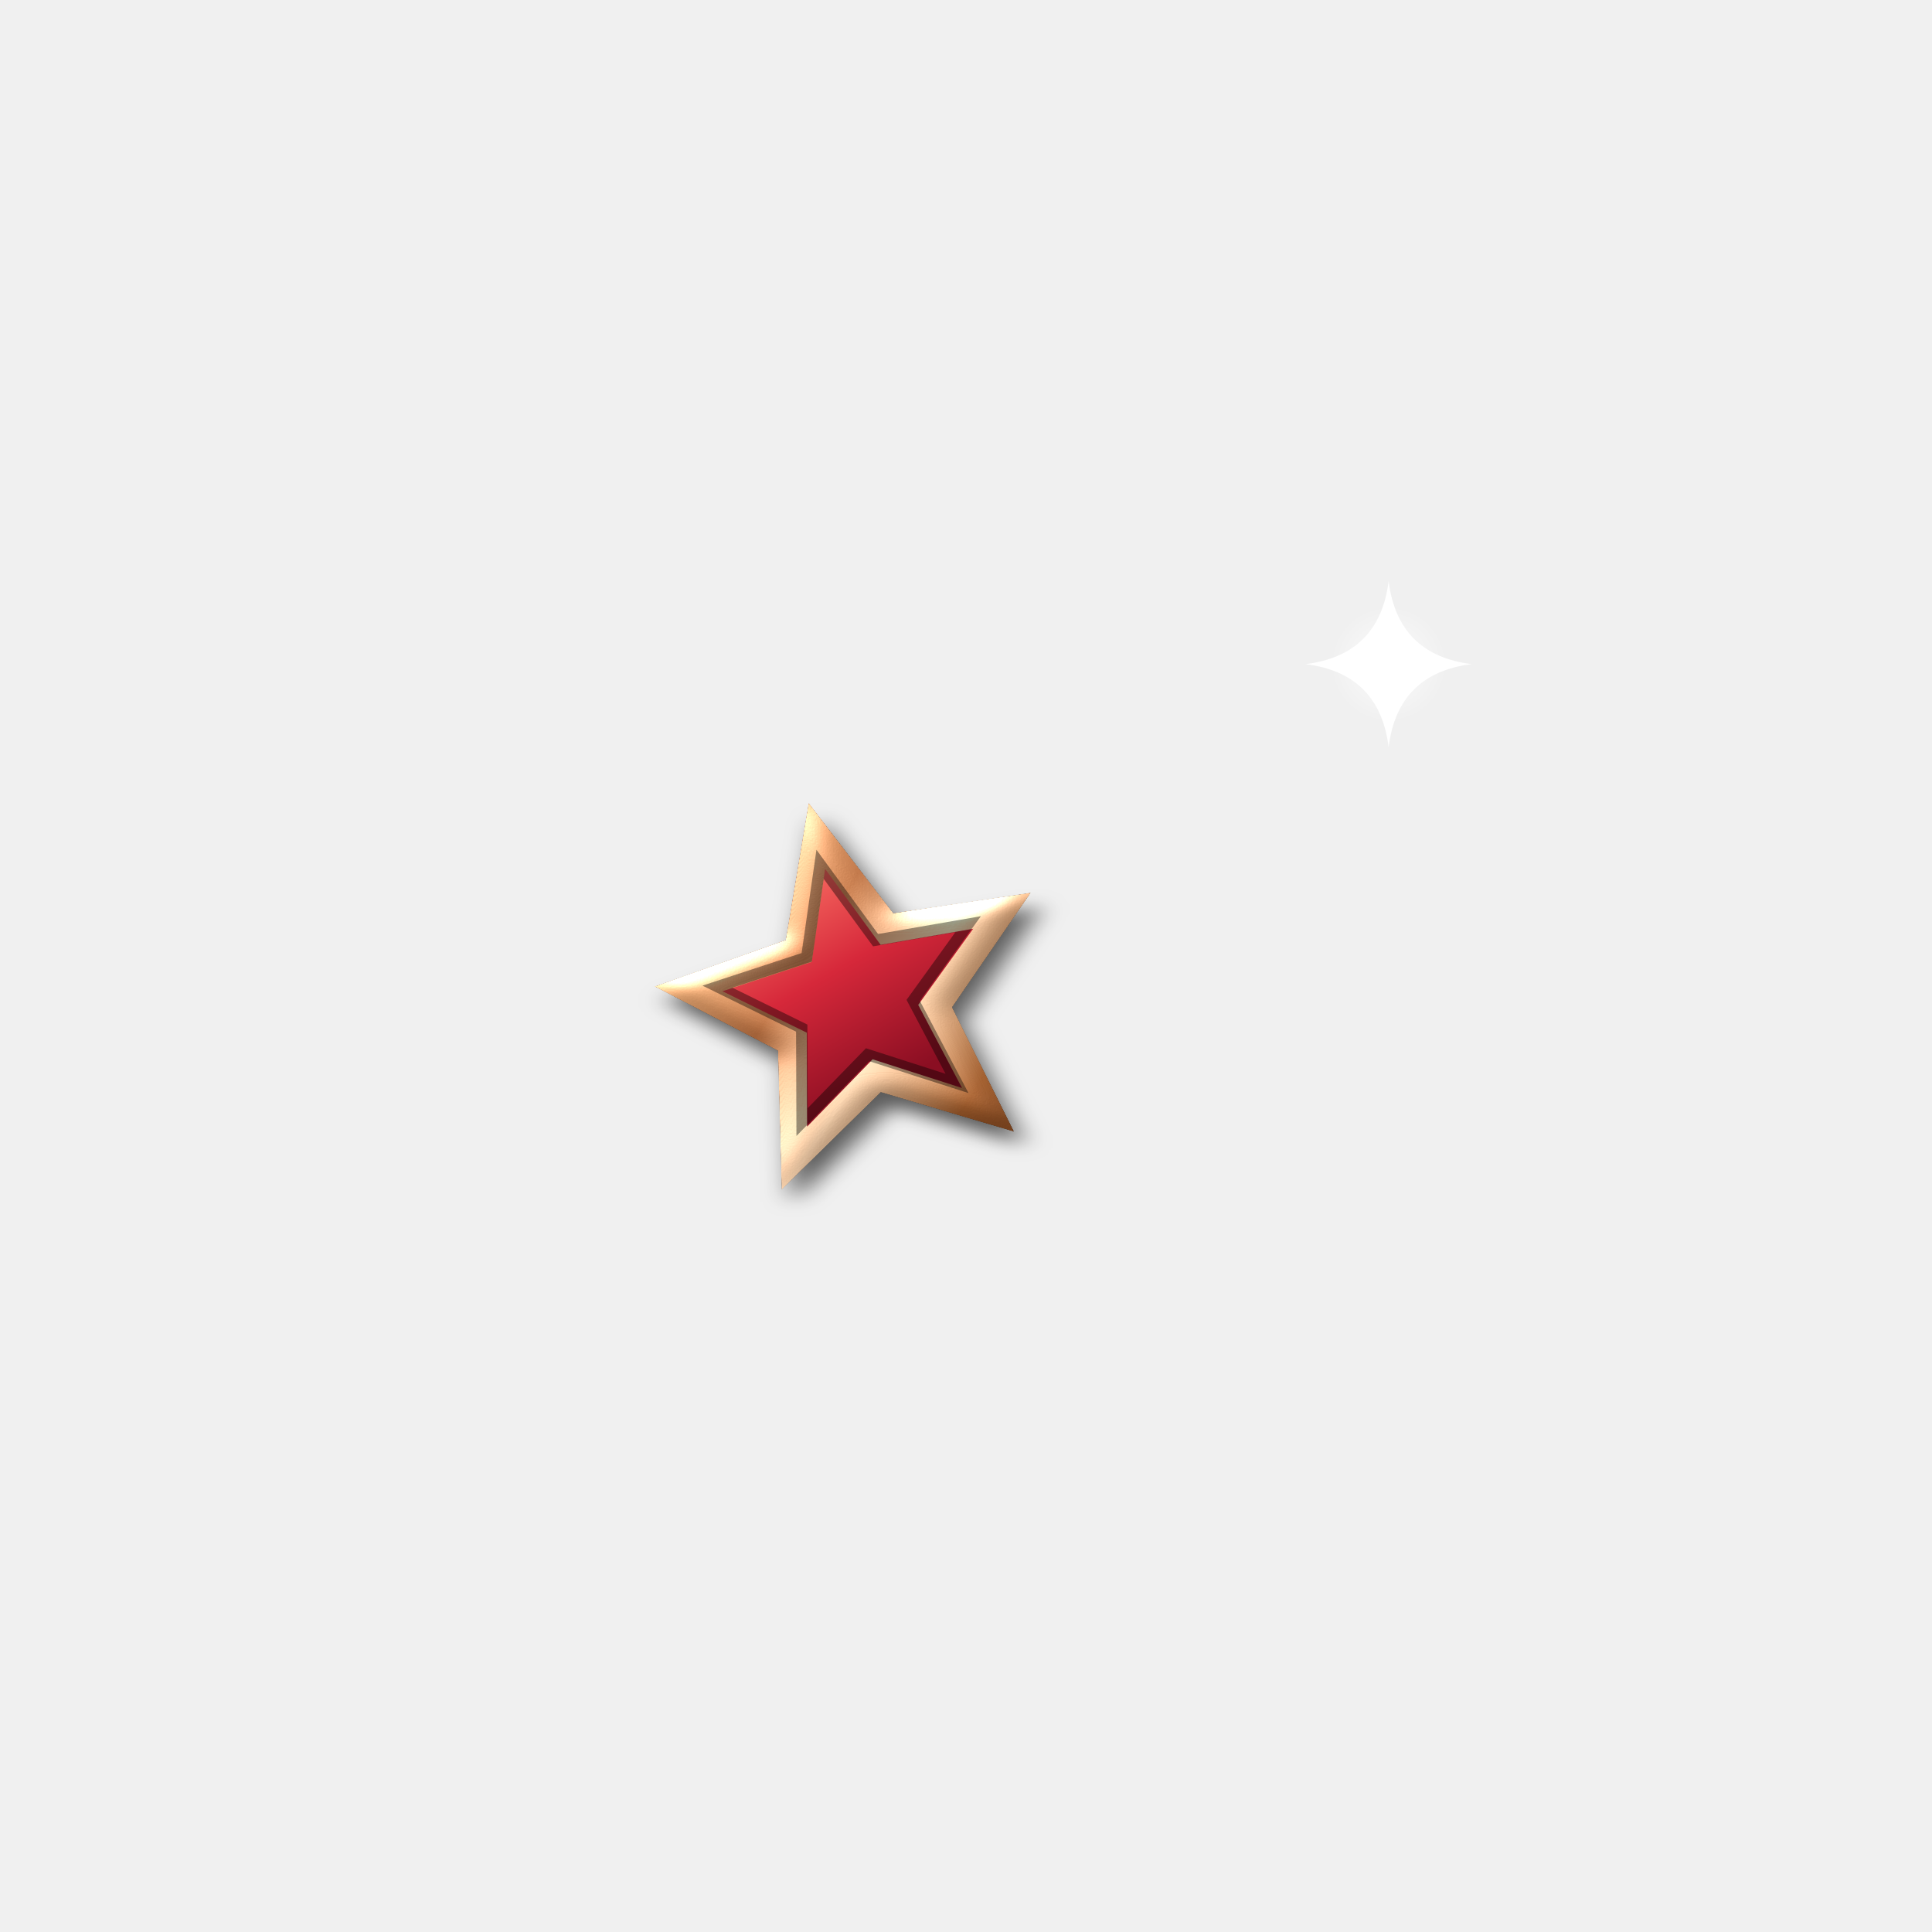
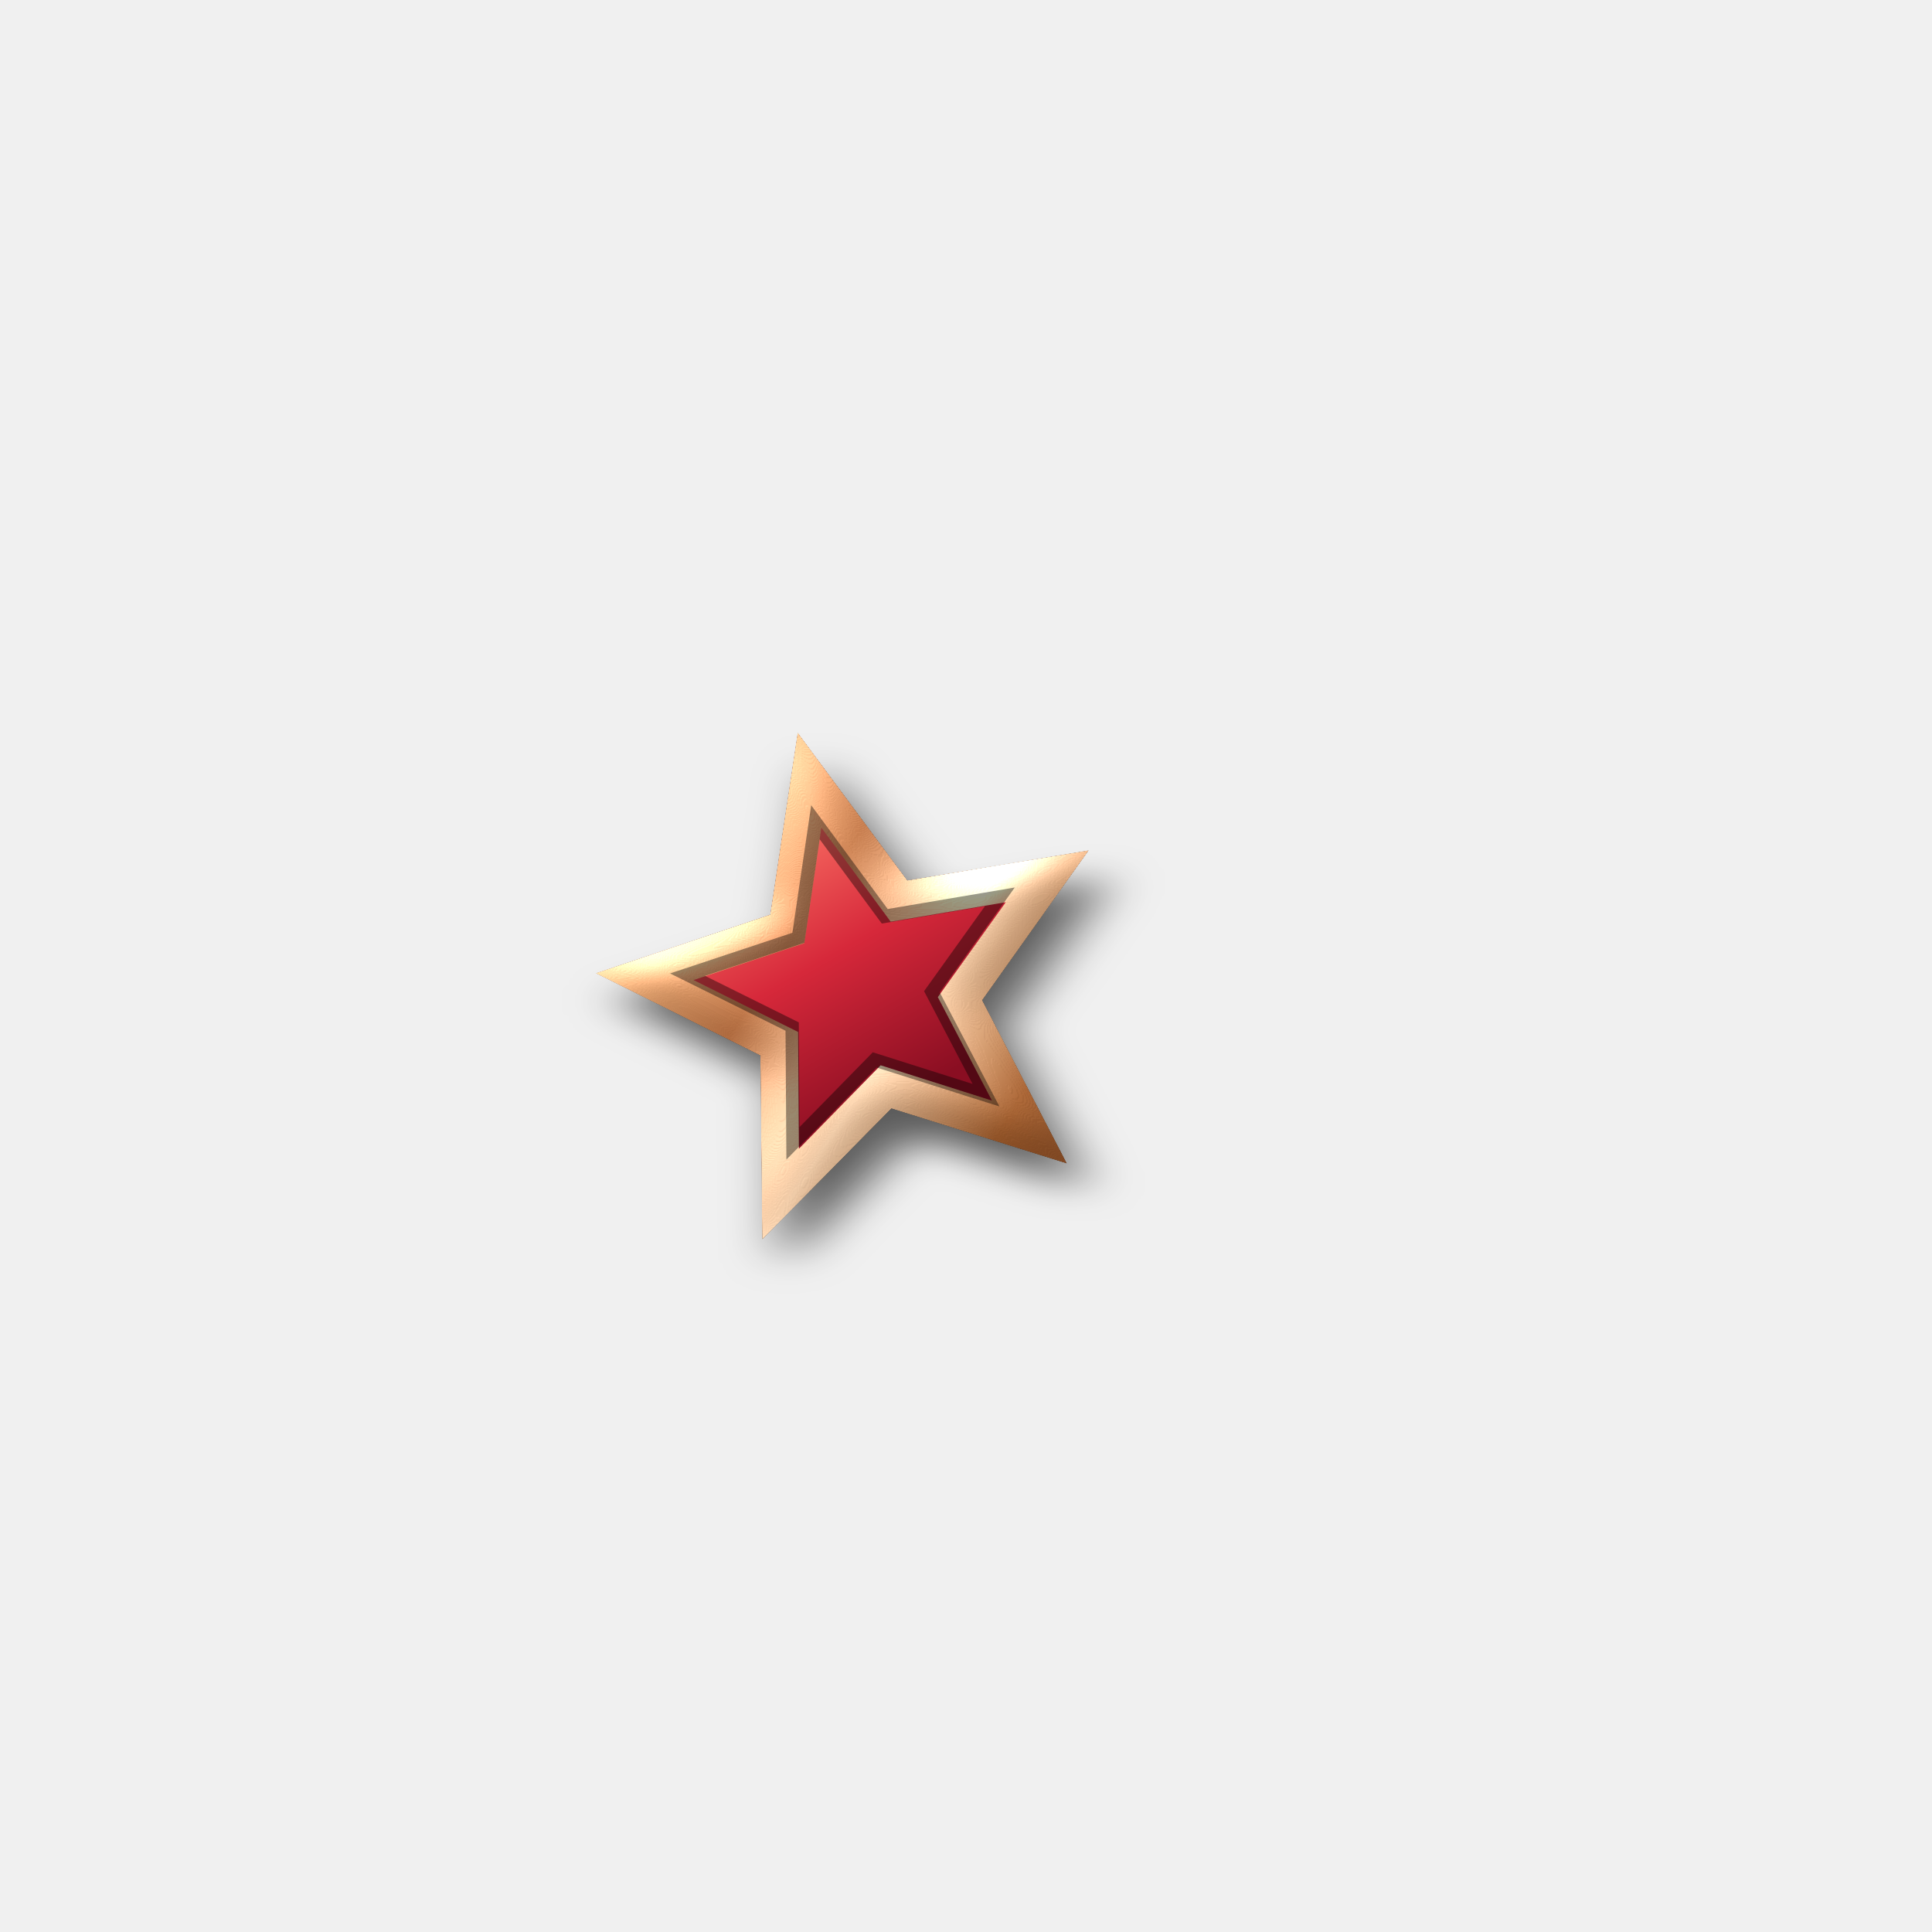
<svg xmlns="http://www.w3.org/2000/svg" viewBox="0 0 512 512">
  <defs>
    <linearGradient id="mg" x1="0" y1="0" x2="1" y2="1">
      <stop offset="0" stop-color="#FFE8D2" />
      <stop offset="0.2" stop-color="#EEB07A" />
      <stop offset="0.4" stop-color="#B26A3C" />
      <stop offset="0.6" stop-color="#F9D2AC" />
      <stop offset="0.8" stop-color="#9C5828" />
      <stop offset="1" stop-color="#5E2E12" />
    </linearGradient>
    <linearGradient id="mh" x1="1" y1="0" x2="0" y2="1">
      <stop offset="0" stop-color="#F9D2AC" />
      <stop offset="0.25" stop-color="#EEB07A" />
      <stop offset="0.5" stop-color="#B26A3C" />
      <stop offset="0.75" stop-color="#FFE8D2" />
      <stop offset="1" stop-color="#9C5828" />
    </linearGradient>
    <radialGradient id="ms" cx="0.36" cy="0.3" r="0.8">
      <stop offset="0" stop-color="#FFE8D2" />
      <stop offset="0.33" stop-color="#EEB07A" />
      <stop offset="0.67" stop-color="#B26A3C" />
      <stop offset="1" stop-color="#5E2E12" />
    </radialGradient>
    <filter id="r1" x="-25%" y="-25%" width="150%" height="160%" color-interpolation-filters="sRGB">
      <feGaussianBlur in="SourceAlpha" stdDeviation="6" result="h" />
      <feDiffuseLighting in="h" surfaceScale="7" diffuseConstant="1" lighting-color="#FFFFFF" result="d">
        <feDistantLight azimuth="235" elevation="52" />
      </feDiffuseLighting>
      <feComposite in="SourceGraphic" in2="d" operator="arithmetic" k1="1.3" result="l" />
      <feSpecularLighting in="h" surfaceScale="7" specularConstant="1.15" specularExponent="22" lighting-color="#FFFFFF" result="s">
        <feDistantLight azimuth="235" elevation="38" />
      </feSpecularLighting>
      <feComposite in="s" in2="SourceAlpha" operator="in" result="s2" />
      <feComposite in="l" in2="s2" operator="arithmetic" k2="1" k3=".85" result="m" />
      <feComposite in="m" in2="SourceAlpha" operator="in" result="o" />
      <feGaussianBlur in="SourceAlpha" stdDeviation="5" />
      <feOffset dx="3" dy="7" />
      <feComponentTransfer>
        <feFuncA type="linear" slope=".62" />
      </feComponentTransfer>
      <feMerge>
        <feMergeNode />
        <feMergeNode in="o" />
      </feMerge>
    </filter>
    <filter id="r2" x="-25%" y="-25%" width="150%" height="160%" color-interpolation-filters="sRGB">
      <feGaussianBlur in="SourceAlpha" stdDeviation="3.5" result="h" />
      <feDiffuseLighting in="h" surfaceScale="5" diffuseConstant="1" lighting-color="#FFFFFF" result="d">
        <feDistantLight azimuth="235" elevation="52" />
      </feDiffuseLighting>
      <feComposite in="SourceGraphic" in2="d" operator="arithmetic" k1="1.3" result="l" />
      <feSpecularLighting in="h" surfaceScale="5" specularConstant="1.15" specularExponent="22" lighting-color="#FFFFFF" result="s">
        <feDistantLight azimuth="235" elevation="38" />
      </feSpecularLighting>
      <feComposite in="s" in2="SourceAlpha" operator="in" result="s2" />
      <feComposite in="l" in2="s2" operator="arithmetic" k2="1" k3=".85" result="m" />
      <feComposite in="m" in2="SourceAlpha" operator="in" result="o" />
      <feGaussianBlur in="SourceAlpha" stdDeviation="3" />
      <feOffset dx="1.8" dy="4.2" />
      <feComponentTransfer>
        <feFuncA type="linear" slope=".62" />
      </feComponentTransfer>
      <feMerge>
        <feMergeNode />
        <feMergeNode in="o" />
      </feMerge>
    </filter>
    <filter id="r3" x="-25%" y="-25%" width="150%" height="160%" color-interpolation-filters="sRGB">
      <feGaussianBlur in="SourceAlpha" stdDeviation="1.8" result="h" />
      <feDiffuseLighting in="h" surfaceScale="3" diffuseConstant="1" lighting-color="#FFFFFF" result="d">
        <feDistantLight azimuth="235" elevation="52" />
      </feDiffuseLighting>
      <feComposite in="SourceGraphic" in2="d" operator="arithmetic" k1="1.3" result="l" />
      <feSpecularLighting in="h" surfaceScale="3" specularConstant="1.15" specularExponent="22" lighting-color="#FFFFFF" result="s">
        <feDistantLight azimuth="235" elevation="38" />
      </feSpecularLighting>
      <feComposite in="s" in2="SourceAlpha" operator="in" result="s2" />
      <feComposite in="l" in2="s2" operator="arithmetic" k2="1" k3=".85" result="m" />
      <feComposite in="m" in2="SourceAlpha" operator="in" result="o" />
      <feGaussianBlur in="SourceAlpha" stdDeviation="1.75" />
      <feOffset dx="1.05" dy="2.45" />
      <feComponentTransfer>
        <feFuncA type="linear" slope=".62" />
      </feComponentTransfer>
      <feMerge>
        <feMergeNode />
        <feMergeNode in="o" />
      </feMerge>
    </filter>
+     <filter id="r0" x="-25%" y="-25%" width="150%" height="160%" color-interpolation-filters="sRGB">
+       <feGaussianBlur in="SourceAlpha" stdDeviation="9" result="h" />
+       <feDiffuseLighting in="h" surfaceScale="15" diffuseConstant="1" lighting-color="#FFFFFF" result="d">
+         <feDistantLight azimuth="235" elevation="52" />
+       </feDiffuseLighting>
+       <feComposite in="SourceGraphic" in2="d" operator="arithmetic" k1="1.3" result="l" />
+       <feSpecularLighting in="h" surfaceScale="15" specularConstant="1.5" specularExponent="16" lighting-color="#FFFFFF" result="s">
+         <feDistantLight azimuth="235" elevation="38" />
+       </feSpecularLighting>
+       <feComposite in="s" in2="SourceAlpha" operator="in" result="s2" />
+       <feComposite in="l" in2="s2" operator="arithmetic" k2="1" k3=".85" result="m" />
+       <feComposite in="m" in2="SourceAlpha" operator="in" result="o" />
+       <feGaussianBlur in="SourceAlpha" stdDeviation="7" />
+       <feOffset dx="4.2" dy="9.8" />
+       <feComponentTransfer>
+         <feFuncA type="linear" slope=".62" />
+       </feComponentTransfer>
+       <feMerge>
+         <feMergeNode />
+         <feMergeNode in="o" />
+       </feMerge>
+     </filter>
    <linearGradient id="er" x1="0" y1="0" x2="0.3" y2="1">
      <stop offset="0" stop-color="#FF7A6A" />
      <stop offset="0.5" stop-color="#D6283A" />
      <stop offset="1" stop-color="#8A0E22" />
    </linearGradient>
    <linearGradient id="eo" x1="0" y1="0" x2="0" y2="1">
      <stop offset="0" stop-color="#FFE08A" />
      <stop offset="0.33" stop-color="#FF9A2A" />
      <stop offset="0.67" stop-color="#E0441C" />
      <stop offset="1" stop-color="#9E1420" />
    </linearGradient>
    <linearGradient id="ew" x1="0" y1="0" x2="0" y2="1">
      <stop offset="0" stop-color="#FFFFF4" />
      <stop offset="0.5" stop-color="#FFF0B8" />
      <stop offset="1" stop-color="#FFC864" />
    </linearGradient>
    <linearGradient id="ek" x1="0" y1="0" x2="0" y2="1">
      <stop offset="0" stop-color="#3A3448" />
      <stop offset="1" stop-color="#141019" />
    </linearGradient>
    <linearGradient id="ey" x1="0" y1="0" x2="0" y2="1">
      <stop offset="0" stop-color="#FFF6B0" />
      <stop offset="0.5" stop-color="#FFD23A" />
      <stop offset="1" stop-color="#F09A1A" />
    </linearGradient>
    <linearGradient id="ec" x1="0" y1="0" x2="0" y2="1">
      <stop offset="0" stop-color="#FF9C80" />
      <stop offset="0.5" stop-color="#E2573A" />
      <stop offset="1" stop-color="#A8341E" />
    </linearGradient>
    <linearGradient id="eb" x1="0" y1="0" x2="0" y2="1">
      <stop offset="0" stop-color="#B8E6FF" />
      <stop offset="0.5" stop-color="#4AA8F0" />
      <stop offset="1" stop-color="#1A5EB8" />
    </linearGradient>
-     <linearGradient id="esn" x1="0" y1="0" x2="0.4" y2="1">
-       <stop offset="0" stop-color="#FFFFFF" />
-       <stop offset="0.33" stop-color="#E4ECFA" />
-       <stop offset="0.67" stop-color="#9FB4E2" />
-       <stop offset="1" stop-color="#6E86C4" />
-     </linearGradient>
    <radialGradient id="gh" cx="0.5" cy="0.5" r="0.5">
      <stop offset="0" stop-color="#FFFFFF" stop-opacity="0.8" />
      <stop offset="1" stop-color="#FFFFFF" stop-opacity="0" />
    </radialGradient>
  </defs>
-   <g transform="rotate(-14 256 256)">
-     <g filter="url(#r2)" fill="url(#mg)">
-       <path d="M226 204L240.69 237.77L277.36 241.31L249.78 265.73L257.74 301.69L226 283L194.26 301.69L202.22 265.73L174.64 241.31L211.31 237.77z" />
+   <g transform="translate(256 256) scale(1.18) translate(-256 -256)">
+     <g transform="rotate(-14 256 256)">
+       <g filter="url(#r1)" fill="url(#mg)">
+         <path d="M232 196L247.87 234.16L289.06 237.46L257.68 264.34L267.27 304.54L232 283L196.73 304.54L206.32 264.34L174.94 237.46L216.13 234.16z" />
+       </g>
+       <path d="M232 218L241.99 242.25L268.14 244.26L248.17 261.25L254.34 286.74L232 273L209.66 286.74L215.83 261.25L195.86 244.26L222.01 242.25z" fill="url(#er)" />
+       <path d="M232 218L241.99 242.25L268.14 244.26L248.17 261.25L254.34 286.74L232 273L209.66 286.74L215.83 261.25L195.86 244.26L222.01 242.25z" fill="none" stroke="#000" stroke-opacity=".4" stroke-width="3" transform="translate(-1 -1.5)" />
    </g>
-     <path d="M226 222L235.4 245.06L260.24 246.88L241.22 262.94L247.16 287.12L226 274L204.84 287.12L210.78 262.94L191.76 246.88L216.6 245.06z" fill="url(#er)" />
-     <path d="M226 222L235.4 245.06L260.24 246.88L241.22 262.94L247.16 287.12L226 274L204.84 287.12L210.78 262.94L191.76 246.88L216.6 245.06z" fill="none" stroke="#000" stroke-opacity=".4" stroke-width="3" transform="translate(-1 -1.5)" />
  </g>
-   <circle cx="368" cy="176" r="15.4" fill="url(#gh)" />
-   <path d="M368 154Q370.44 173.56 390 176Q370.44 178.44 368 198Q365.56 178.44 346 176Q365.56 173.56 368 154z" fill="#FFFFFF" />
</svg>
